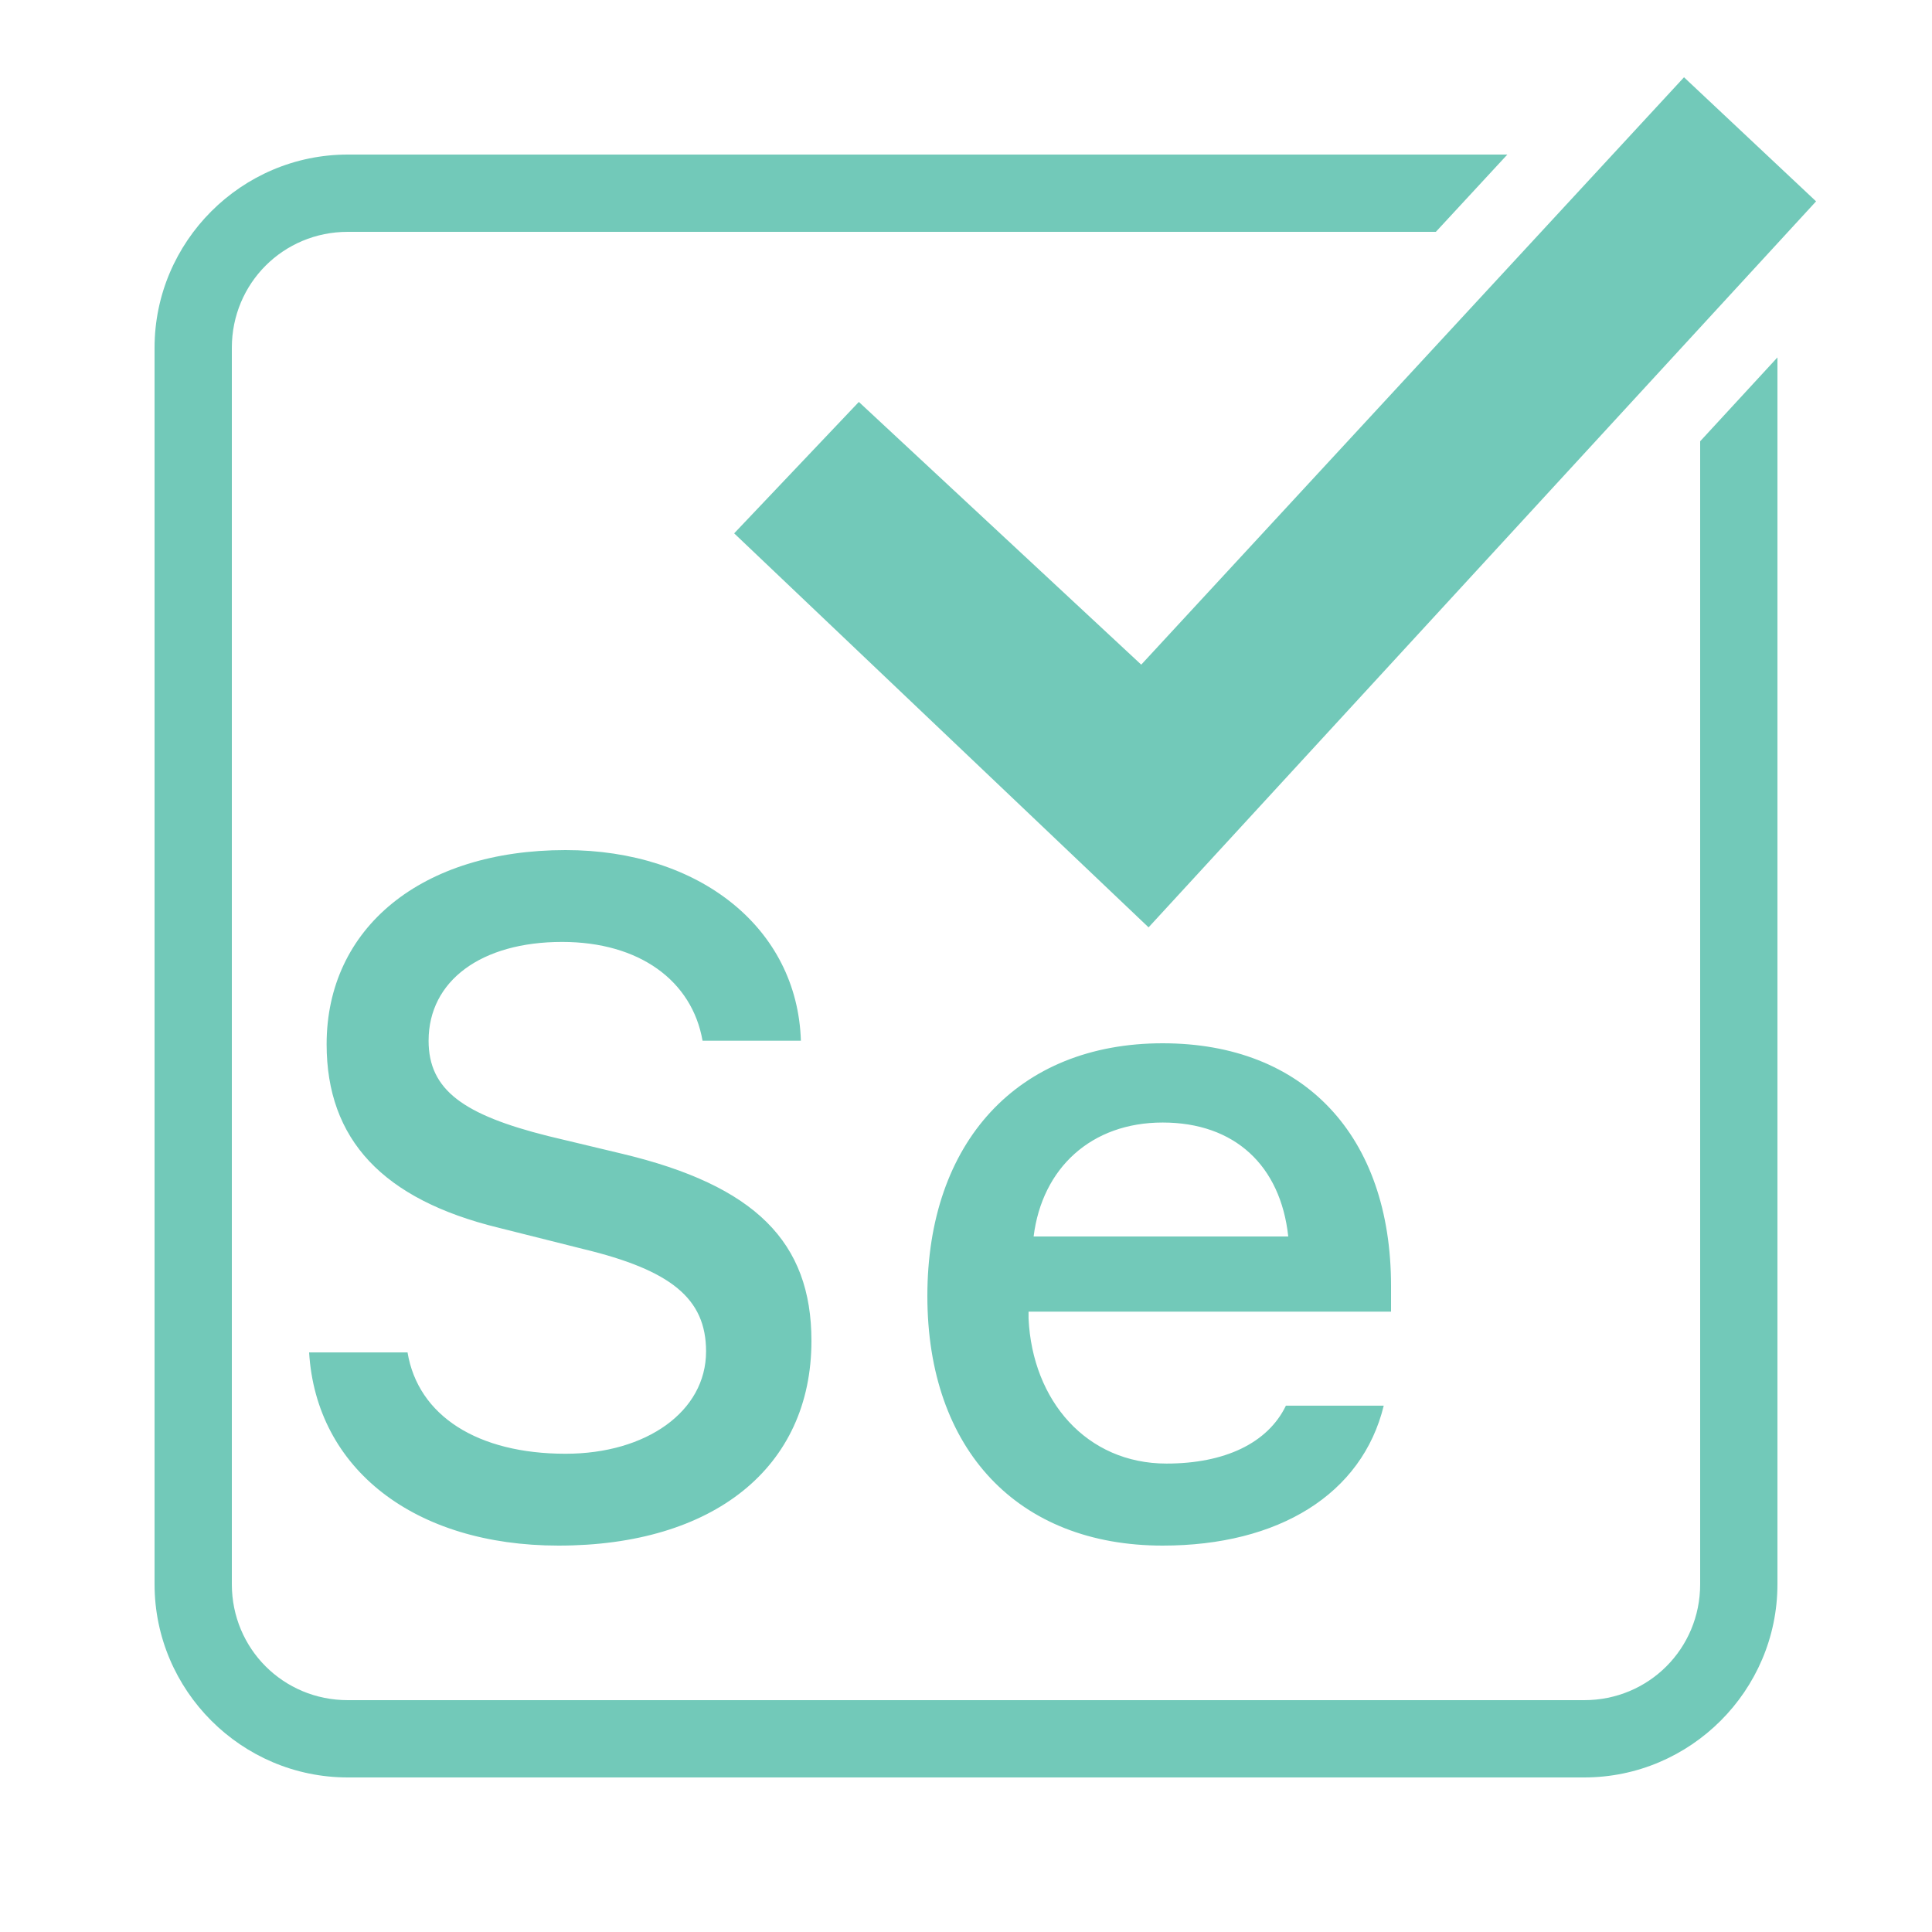
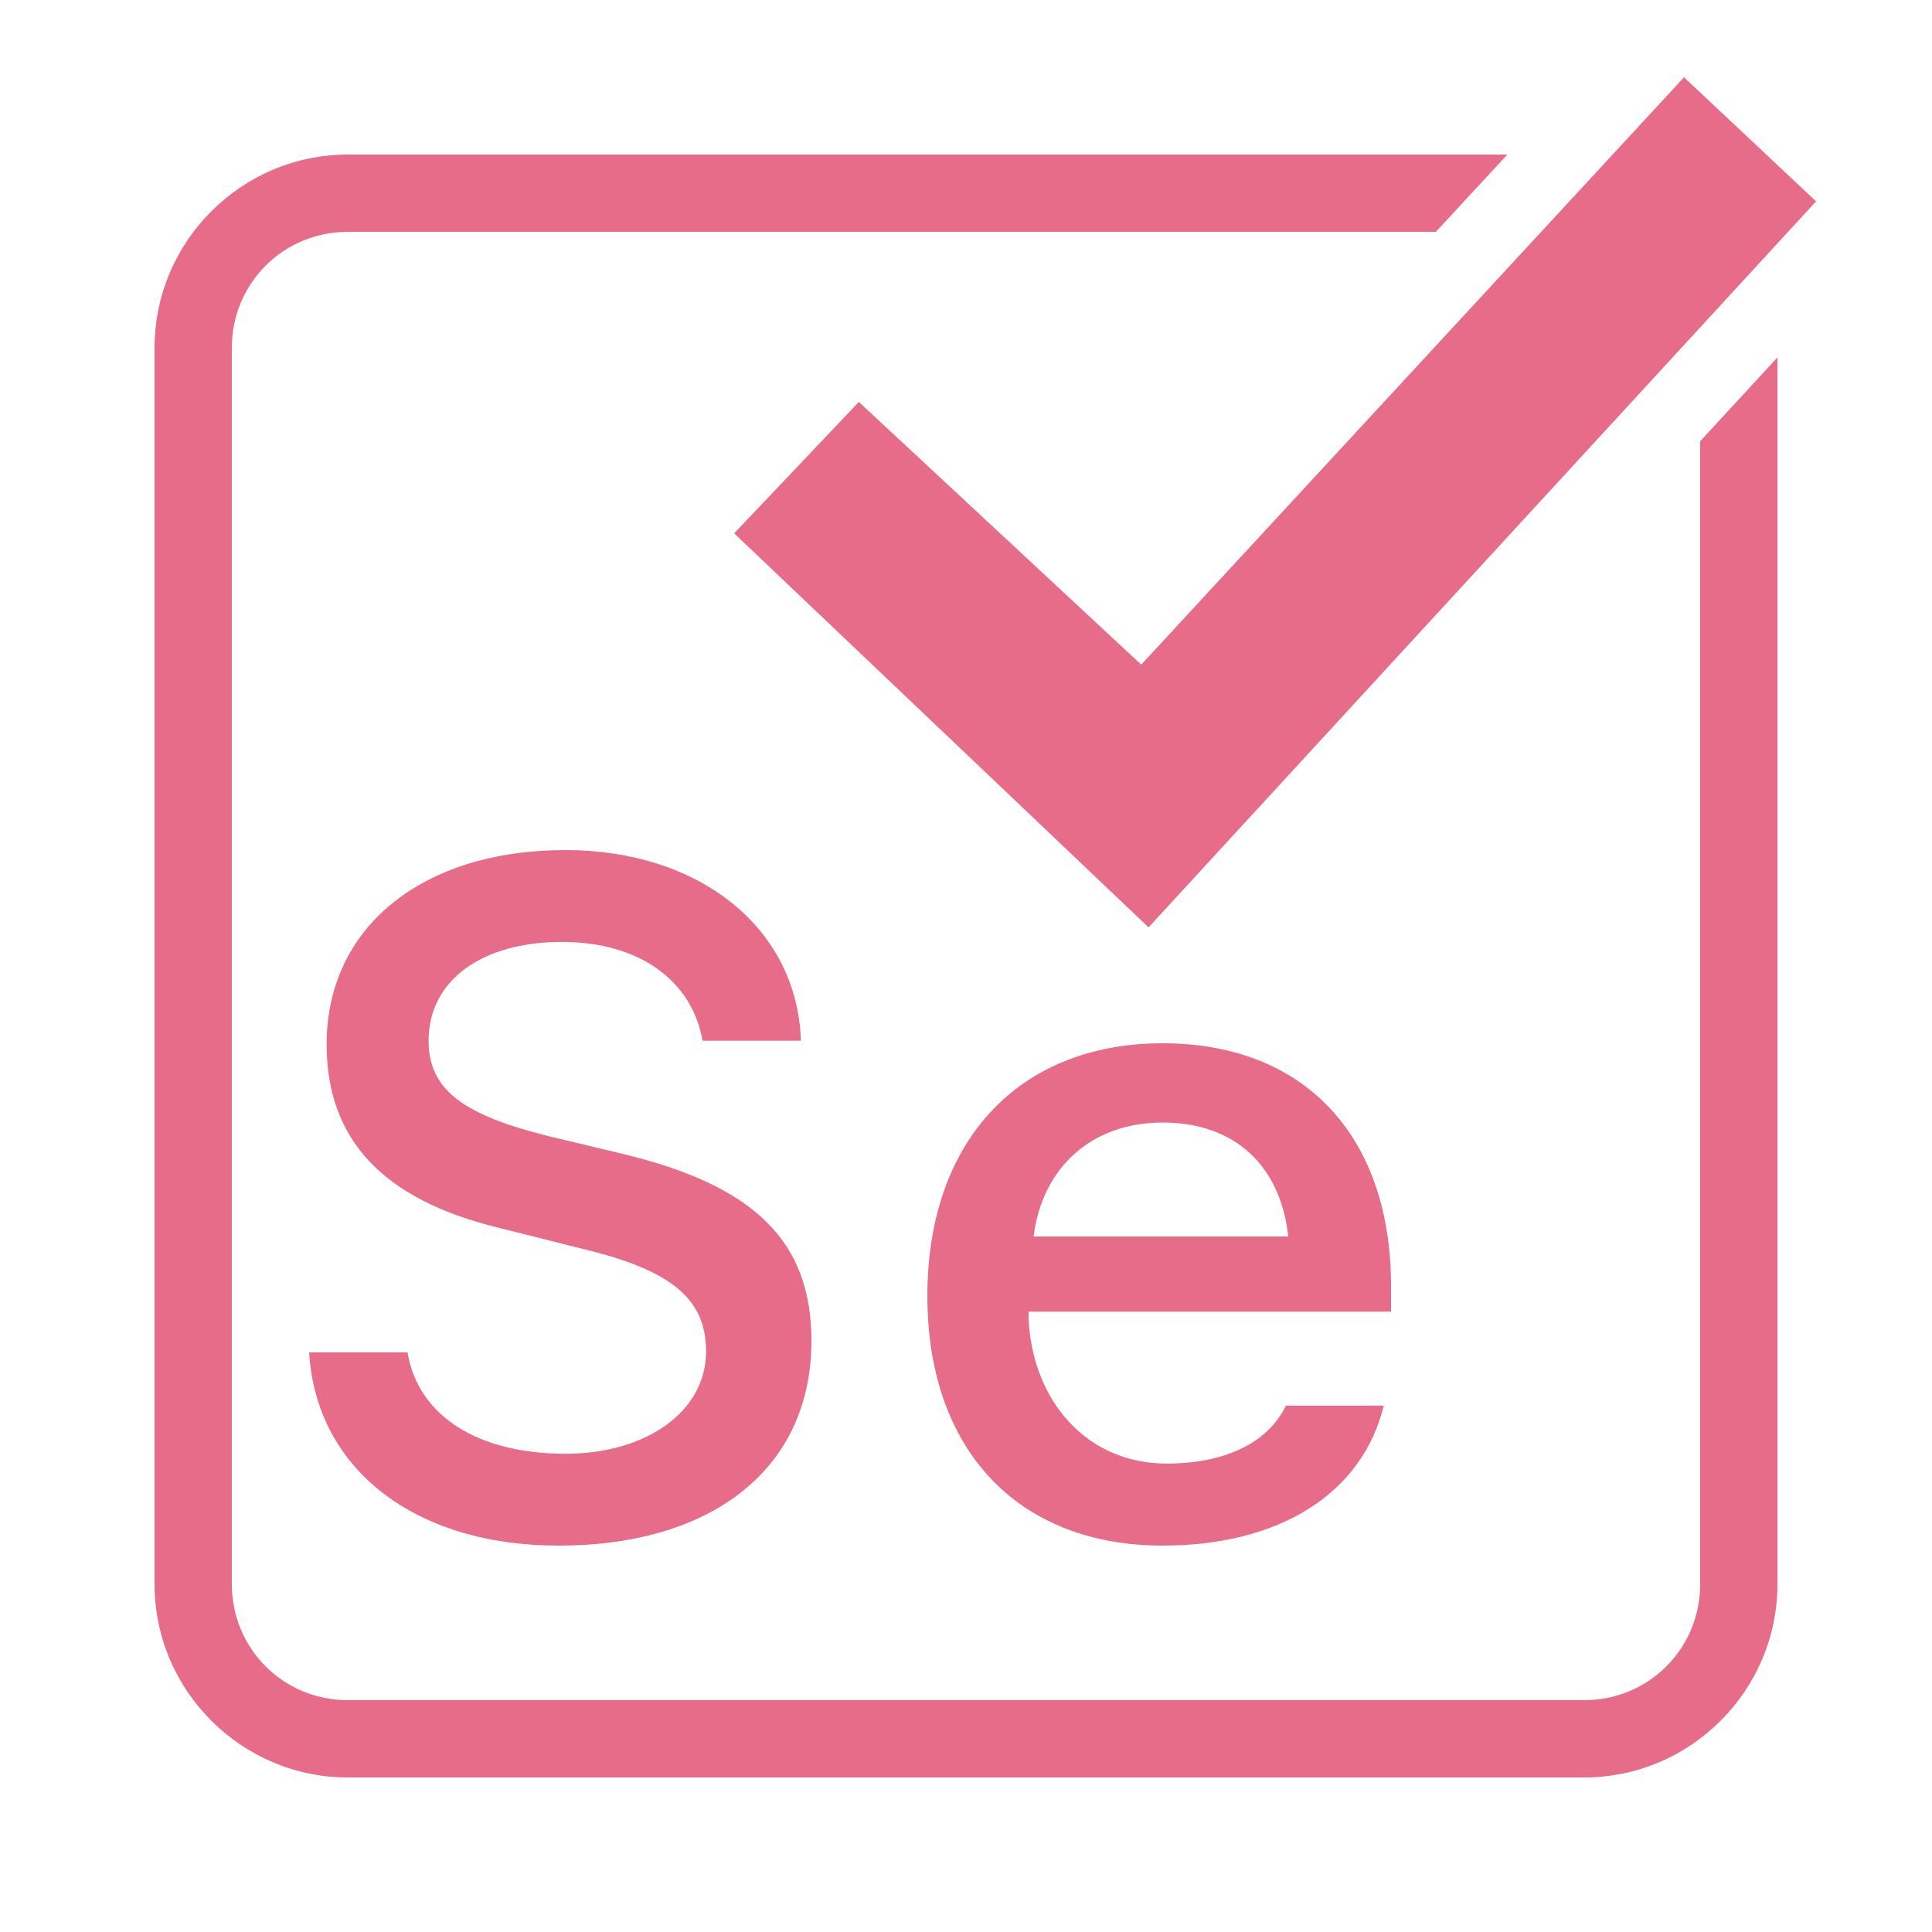
- <svg xmlns="http://www.w3.org/2000/svg" fill="#72c9b9" viewBox="0 0 50 50" width="50px" height="50px">
+ <svg xmlns="http://www.w3.org/2000/svg" fill="#e76c89" viewBox="0 0 50 50" width="50px" height="50px">
  <path d="M 43.582 2 L 29.535 17.201 L 22.227 10.402 L 19 13.803 L 29.725 24 L 47 5.211 L 43.582 2 z M 9 4 C 6.25 4 4 6.25 4 9 L 4 41 C 4 43.75 6.25 46 9 46 L 41 46 C 43.75 46 46 43.75 46 41 L 46 18.25 L 46 9.25 L 44 11.42 L 44 18.25 L 44 41 C 44 42.668 42.668 44 41 44 L 9 44 C 7.332 44 6 42.668 6 41 L 6 9 C 6 7.332 7.332 6 9 6 L 30.875 6 C 30.877 6 30.879 6 30.881 6 L 37.16 6 L 39.01 4 L 30.881 4 A 1 1 0 0 0 30.875 4 L 9 4 z M 14.637 22 C 10.91 22 8.453 24.01 8.453 27.025 C 8.453 29.492 9.908 31.044 12.908 31.775 L 15.092 32.324 C 17.365 32.872 18.273 33.604 18.273 34.975 C 18.273 36.528 16.728 37.623 14.637 37.623 C 12.364 37.623 10.82 36.644 10.547 35 L 8 35 C 8.182 38.015 10.727 40 14.455 40 C 18.455 40 21 37.99 21 34.701 C 21 32.143 19.546 30.68 16.092 29.857 L 14.182 29.4 C 12 28.852 11.092 28.213 11.092 26.934 C 11.092 25.381 12.456 24.377 14.547 24.377 C 16.547 24.377 17.91 25.381 18.182 26.934 L 20.727 26.934 C 20.636 24.01 18.092 22 14.637 22 z M 30.09 27 C 26.34 27 24 29.559 24 33.539 C 24 37.519 26.34 40 30.09 40 C 33.09 40 35.251 38.671 35.811 36.379 L 33.279 36.379 C 32.809 37.352 31.689 37.877 30.189 37.877 C 28.119 37.877 26.719 36.249 26.619 34.125 L 26.619 33.945 L 36 33.945 L 36 33.281 C 36 29.391 33.75 27 30.09 27 z M 30.09 29.051 C 31.95 29.051 33.14 30.16 33.34 32 L 26.75 32 C 26.97 30.23 28.24 29.051 30.09 29.051 z" />
</svg>
